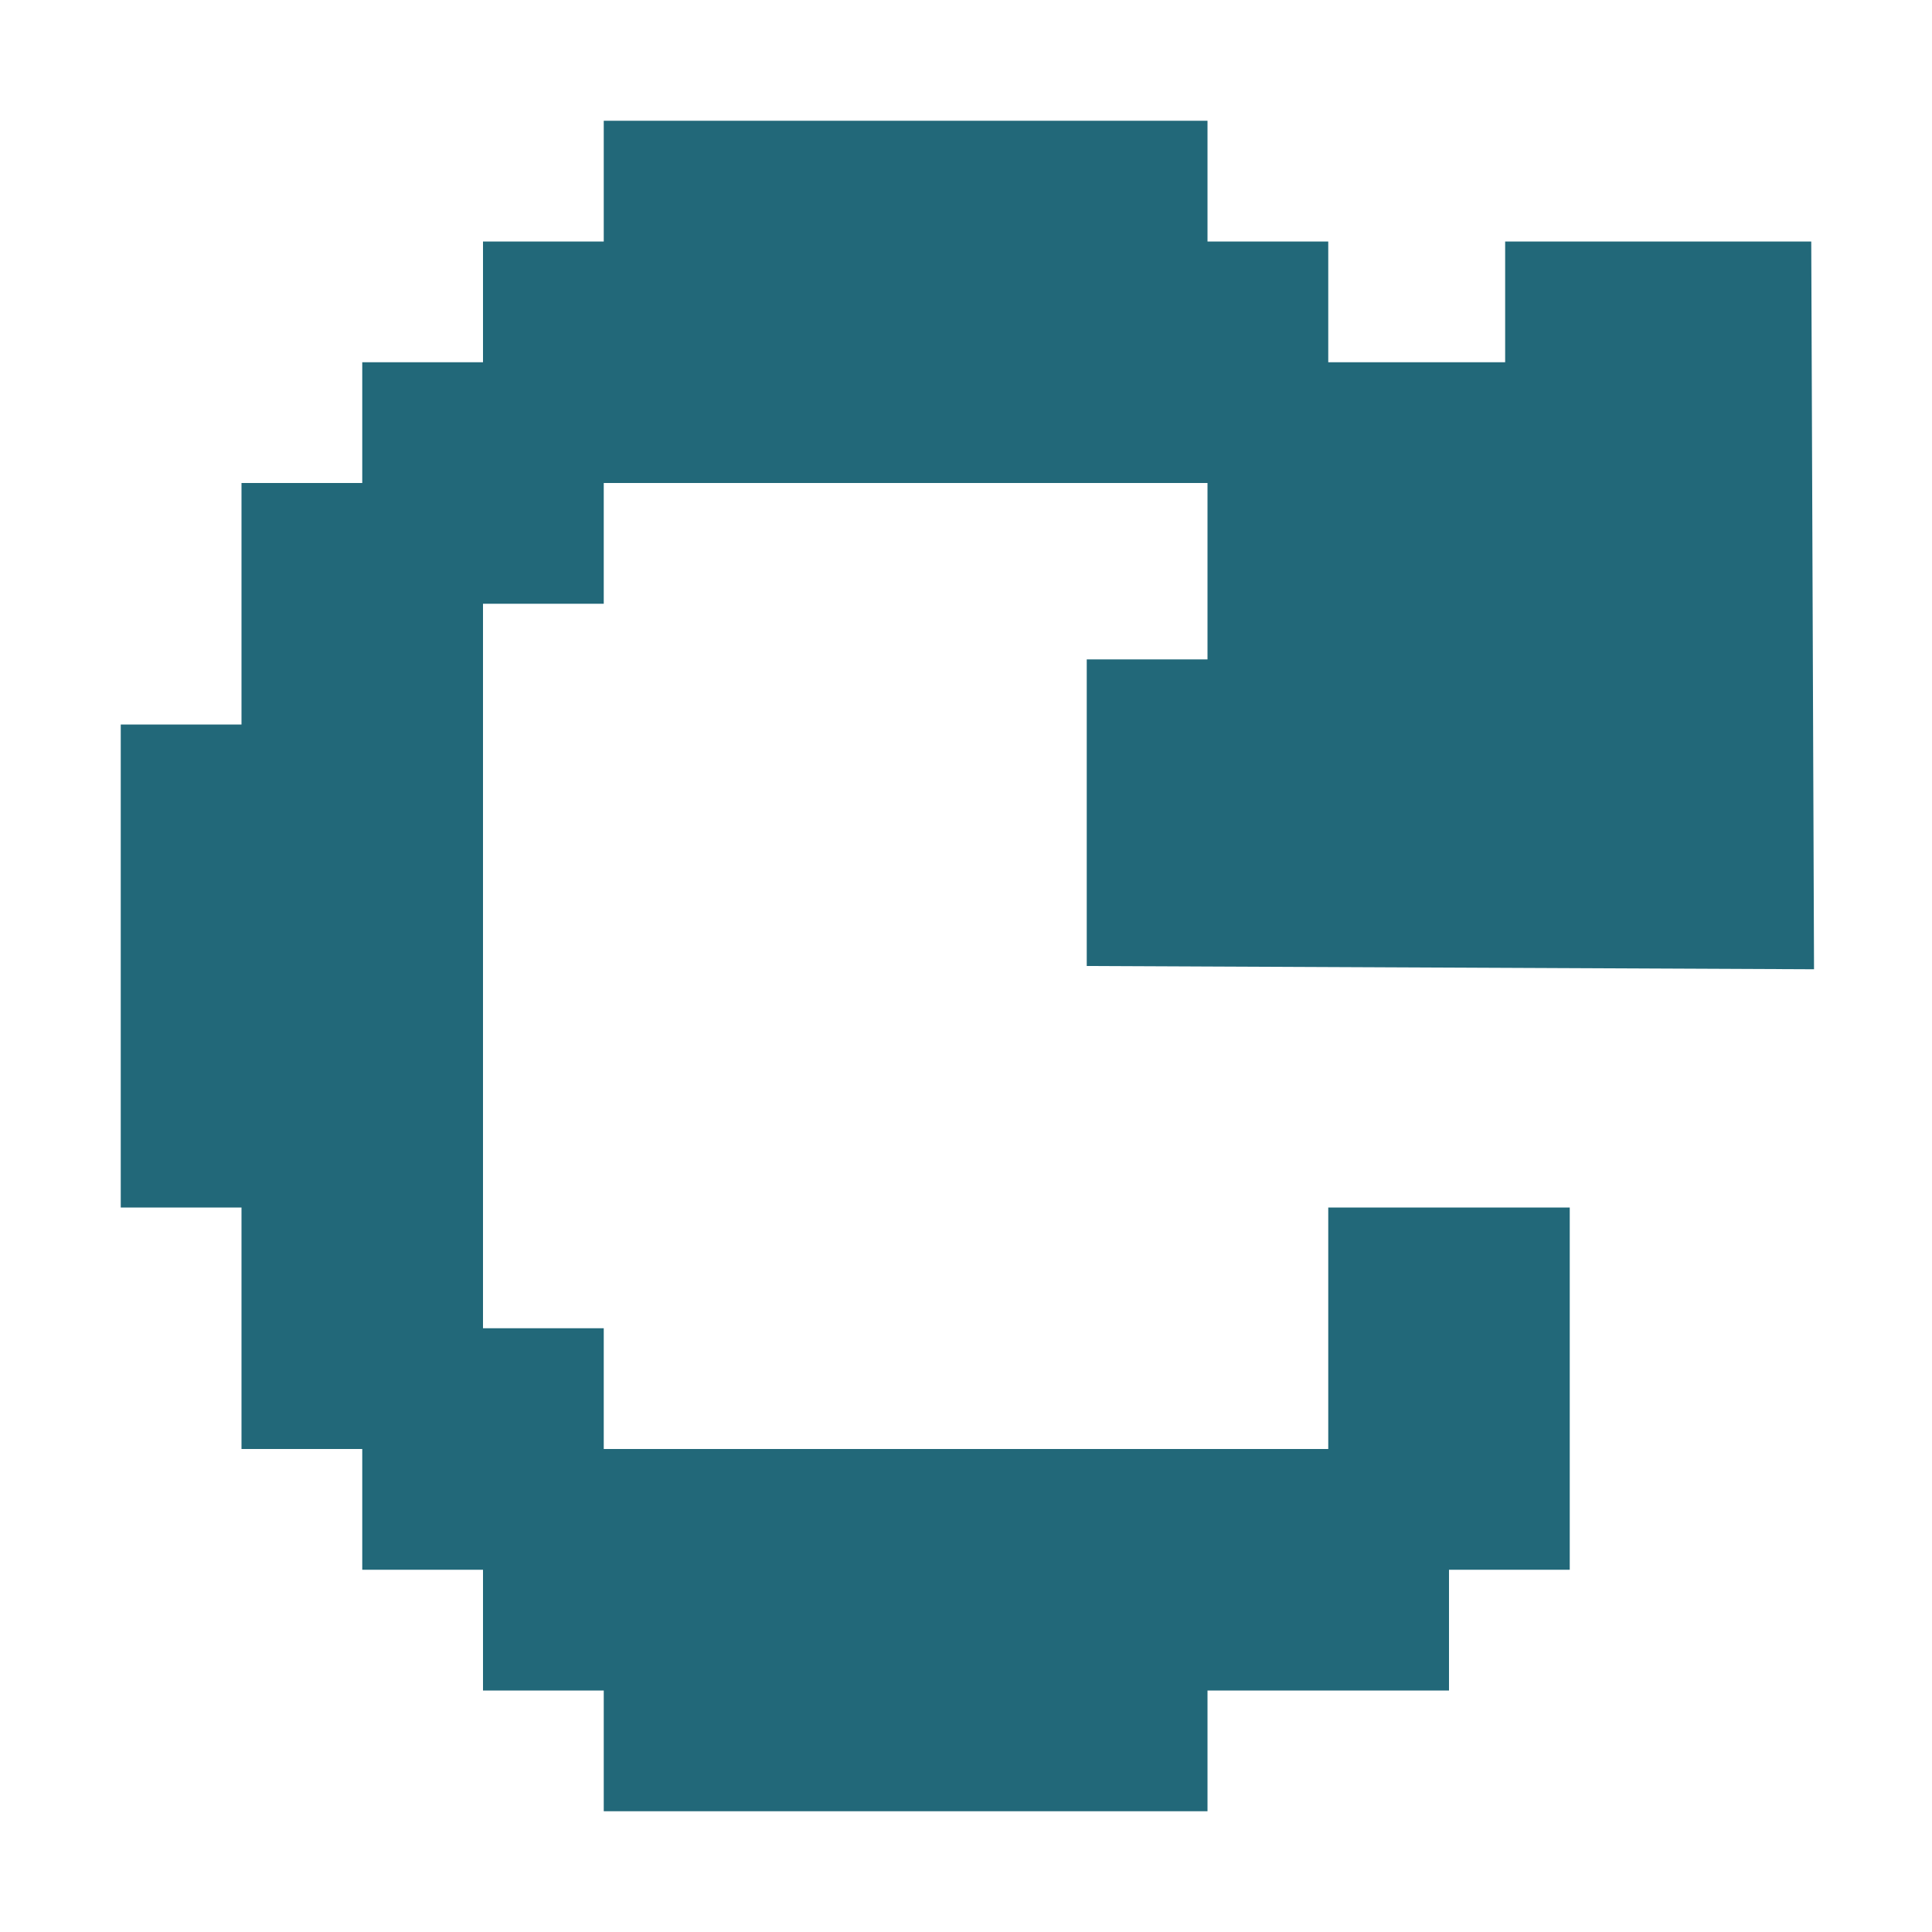
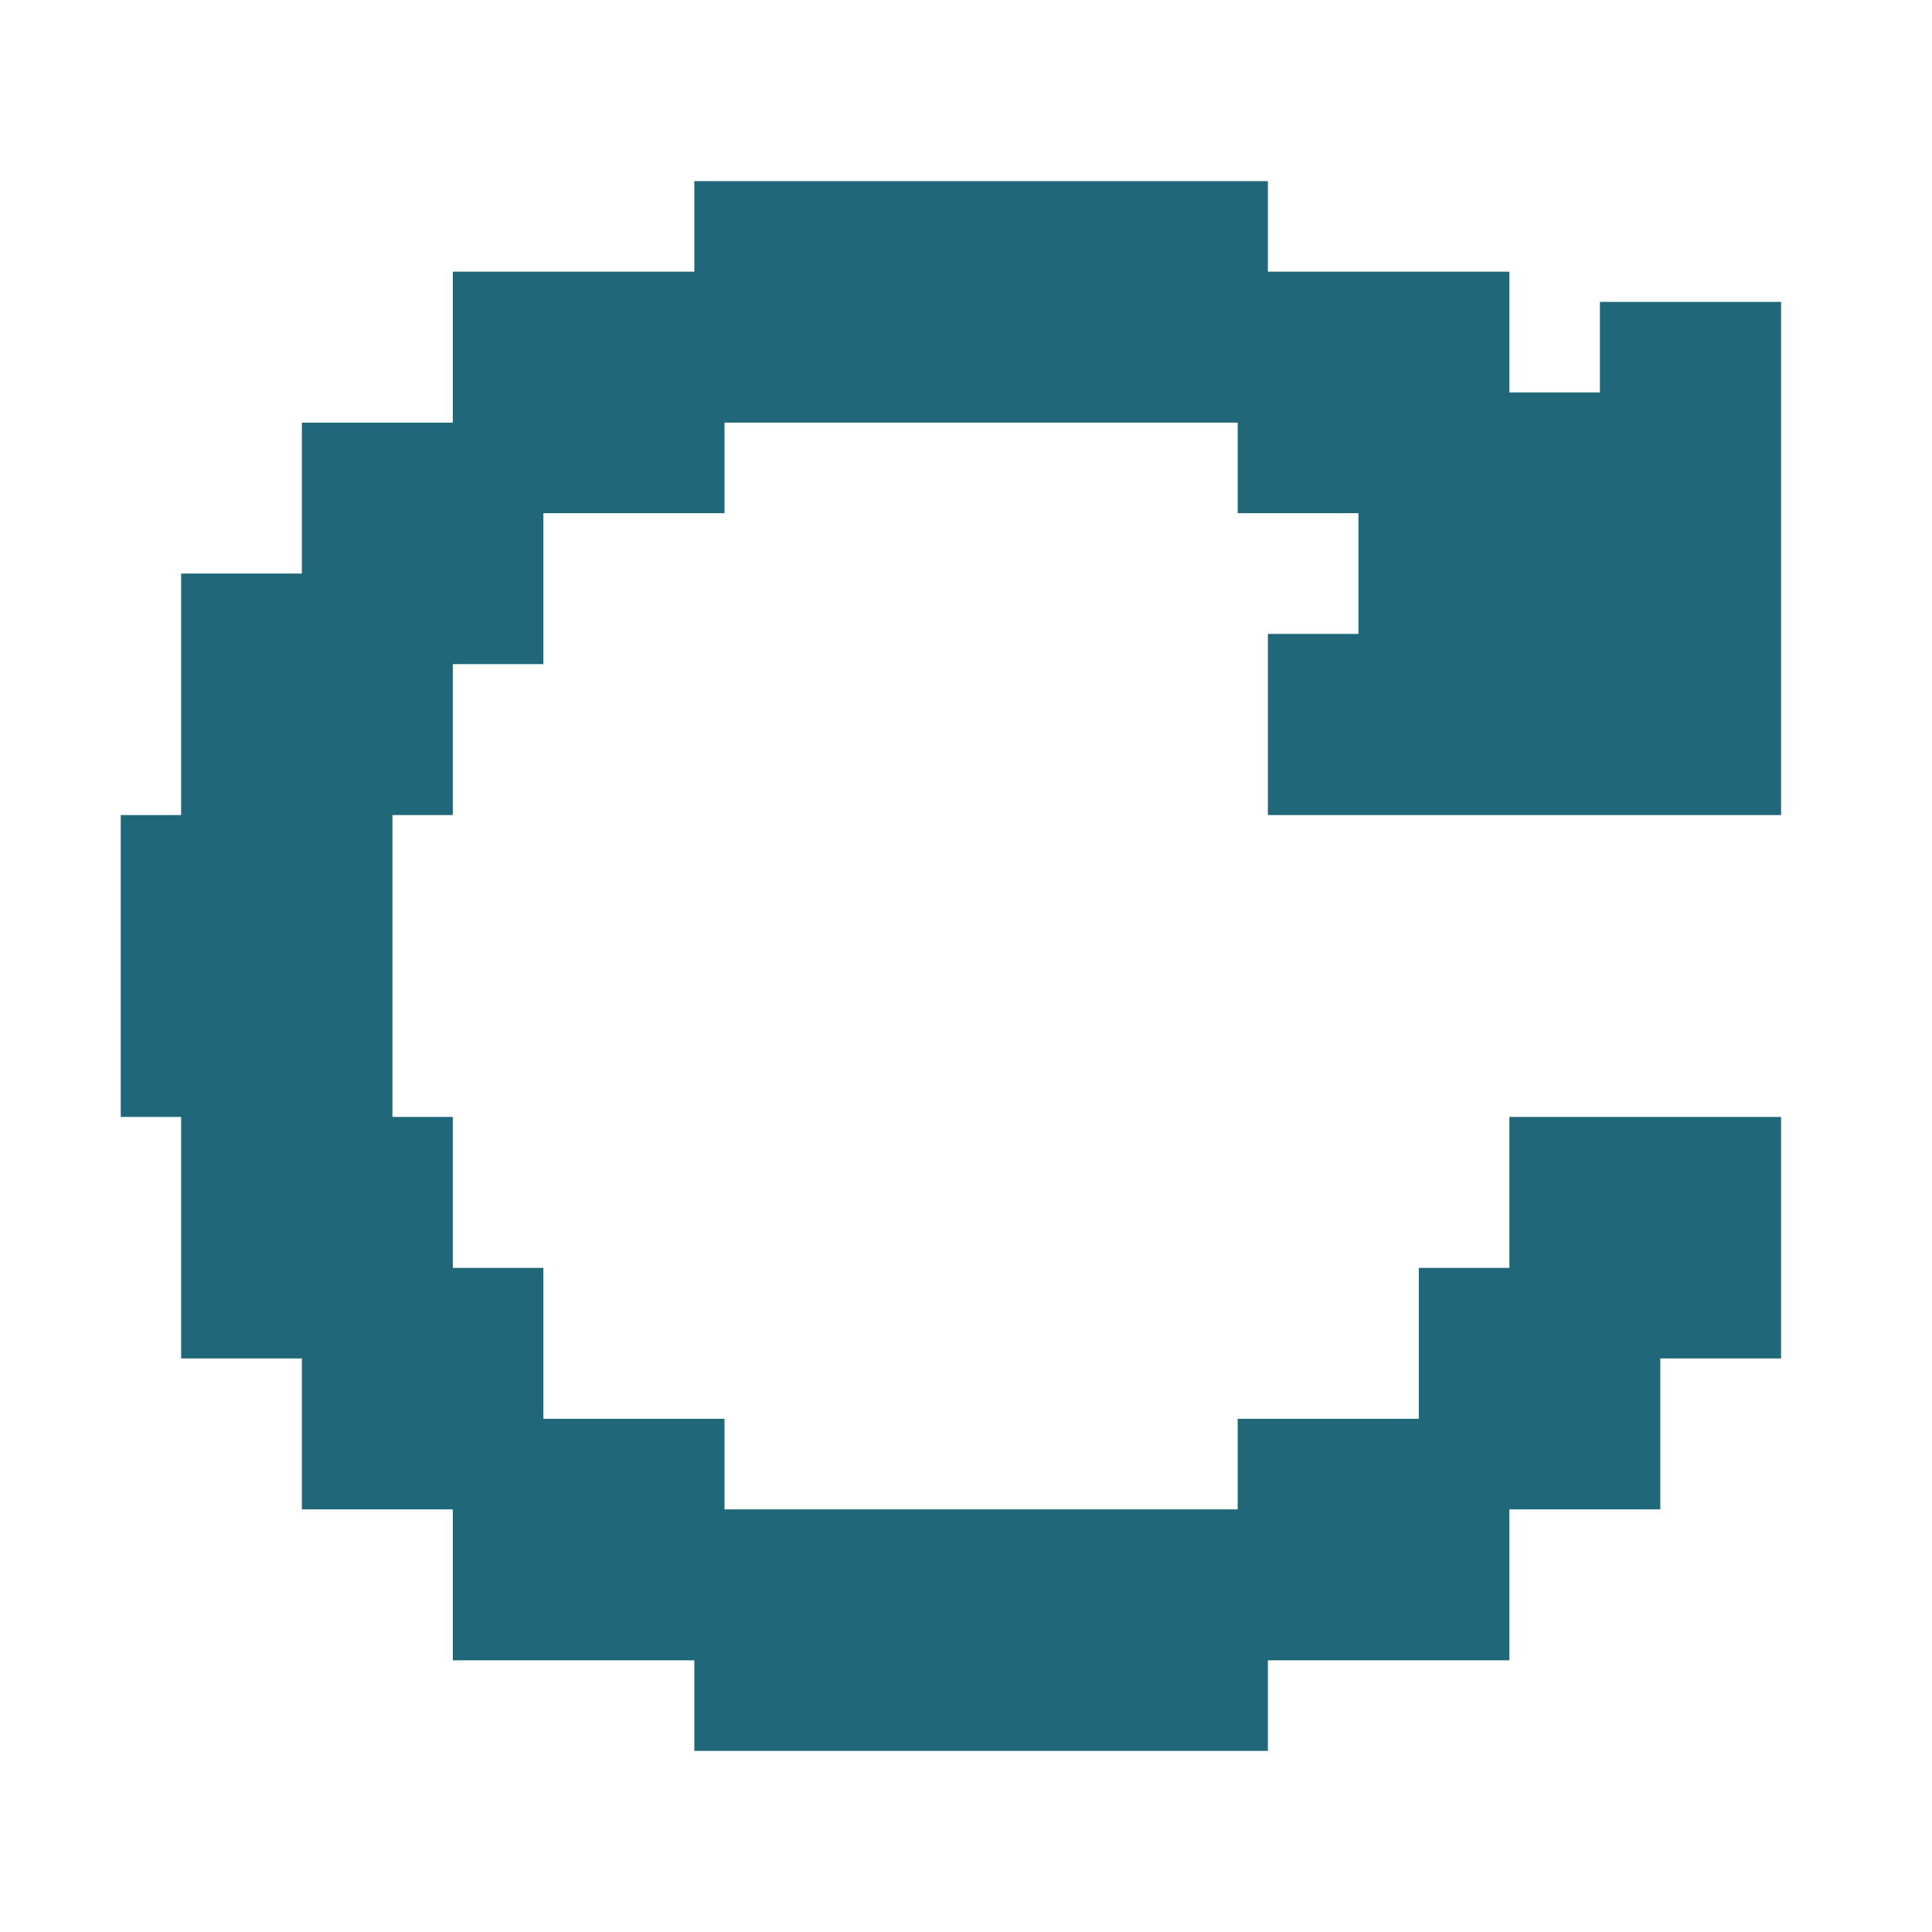
- <svg xmlns="http://www.w3.org/2000/svg" width="16" height="16" id="svg2" version="1.1">
+ <svg xmlns="http://www.w3.org/2000/svg" width="64" height="64" id="svg2" version="1.1">
  <defs id="defs4" />
-   <g id="layer1" transform="translate(0,-1036.362)">
+   <g id="layer1" transform="translate(0,-988.3622)">
    <g transform="matrix(0.534261,0.5427322,-0.5383343,0.5386256,293.7709,595.9782)" id="layer9-3" style="display:inline;fill:#4ecae9;fill-opacity:1" />
    <g style="fill:#4ecae9;fill-opacity:1" transform="matrix(0.534261,0.5427322,-0.5383343,0.5386256,293.7709,595.9782)" id="layer10-6" />
    <g style="fill:#4ecae9;fill-opacity:1" transform="matrix(0.534261,0.5427322,-0.5383343,0.5386256,293.7709,595.9782)" id="layer11-7" />
    <g style="fill:#4ecae9;fill-opacity:1" transform="matrix(0.534261,0.5427322,-0.5383343,0.5386256,293.7709,595.9782)" id="layer13-5" />
    <g style="fill:#4ecae9;fill-opacity:1" transform="matrix(0.534261,0.5427322,-0.5383343,0.5386256,293.7709,595.9782)" id="layer14-3" />
    <g transform="matrix(0.534261,0.5427322,-0.5383343,0.5386256,293.7709,595.9782)" id="layer15-5" style="display:inline;fill:#4ecae9;fill-opacity:1" />
    <g transform="matrix(0.534261,0.5427322,-0.5383343,0.5386256,293.7709,595.9782)" id="g71291-5" style="display:inline;fill:#4ecae9;fill-opacity:1" />
    <g transform="matrix(0.534261,0.5427322,-0.5383343,0.5386256,293.7709,595.9782)" id="g4953-8" style="display:inline;fill:#4ecae9;fill-opacity:1" />
-     <path style="fill:#216778;fill-opacity:0.992;fill-rule:evenodd;stroke:none;stroke-width:1px;stroke-linecap:butt;stroke-linejoin:miter;stroke-opacity:1" d="M 5 1 L 5 2 L 4 2 L 4 3 L 3 3 L 3 4 L 2 4 L 2 5 L 2 6 L 1 6 L 1 7 L 1 8 L 1 9 L 1 10 L 2 10 L 2 11 L 2 12 L 3 12 L 3 13 L 4 13 L 4 14 L 5 14 L 5 15 L 10 15 L 10 14 L 12 14 L 12 13 L 13 13 L 13 12 L 13 10 L 12 10 L 11 10 L 11 11 L 11 12 L 5 12 L 5 11 L 4 11 L 4 10 L 4 9 L 4 8 L 4 7 L 4 6 L 4 5 L 5 5 L 5 4 L 10 4 L 10 5 L 10 5.461 L 9 5.461 L 9 8 L 15.023 8.027 L 15 2 L 12.465 2 L 12.465 3 L 12 3 L 11 3 L 11 2 L 10 2 L 10 1 L 9 1 L 8 1 L 7 1 L 6 1 L 5 1 z " transform="translate(0,1036.362)" id="path869" />
+     <path style="opacity:1;fill:#1f6778;fill-opacity:0.992;stroke:none;stroke-width:0.604;stroke-miterlimit:4;stroke-dasharray:none;stroke-opacity:1;paint-order:markers stroke fill" d="M 23 6 L 23 9 L 15 9 L 15 14 L 10 14 L 10 19 L 6 19 L 6 27 L 4 27 L 4 35 L 4 37 L 6 37 L 6 45 L 10 45 L 10 50 L 15 50 L 15 55 L 23 55 L 23 58 L 40 58 L 42 58 L 42 55 L 50 55 L 50 50 L 55 50 L 55 45 L 59 45 L 59 37 L 50 37 L 50 42 L 47 42 L 47 47 L 41 47 L 41 50 L 40 50 L 24 50 L 24 47 L 18 47 L 18 42 L 15 42 L 15 37 L 13 37 L 13 29 L 13 27 L 15 27 L 15 22 L 18 22 L 18 17 L 24 17 L 24 14 L 25 14 L 40 14 L 41 14 L 41 17 L 45 17 L 45 21 L 42 21 L 42 27 L 51 27 L 59 27 L 59 19 L 59 10 L 53 10 L 53 13 L 50 13 L 50 9 L 42 9 L 42 6 L 40 6 L 25 6 L 23 6 z " transform="translate(0,988.3622)" id="rect81" />
  </g>
</svg>
